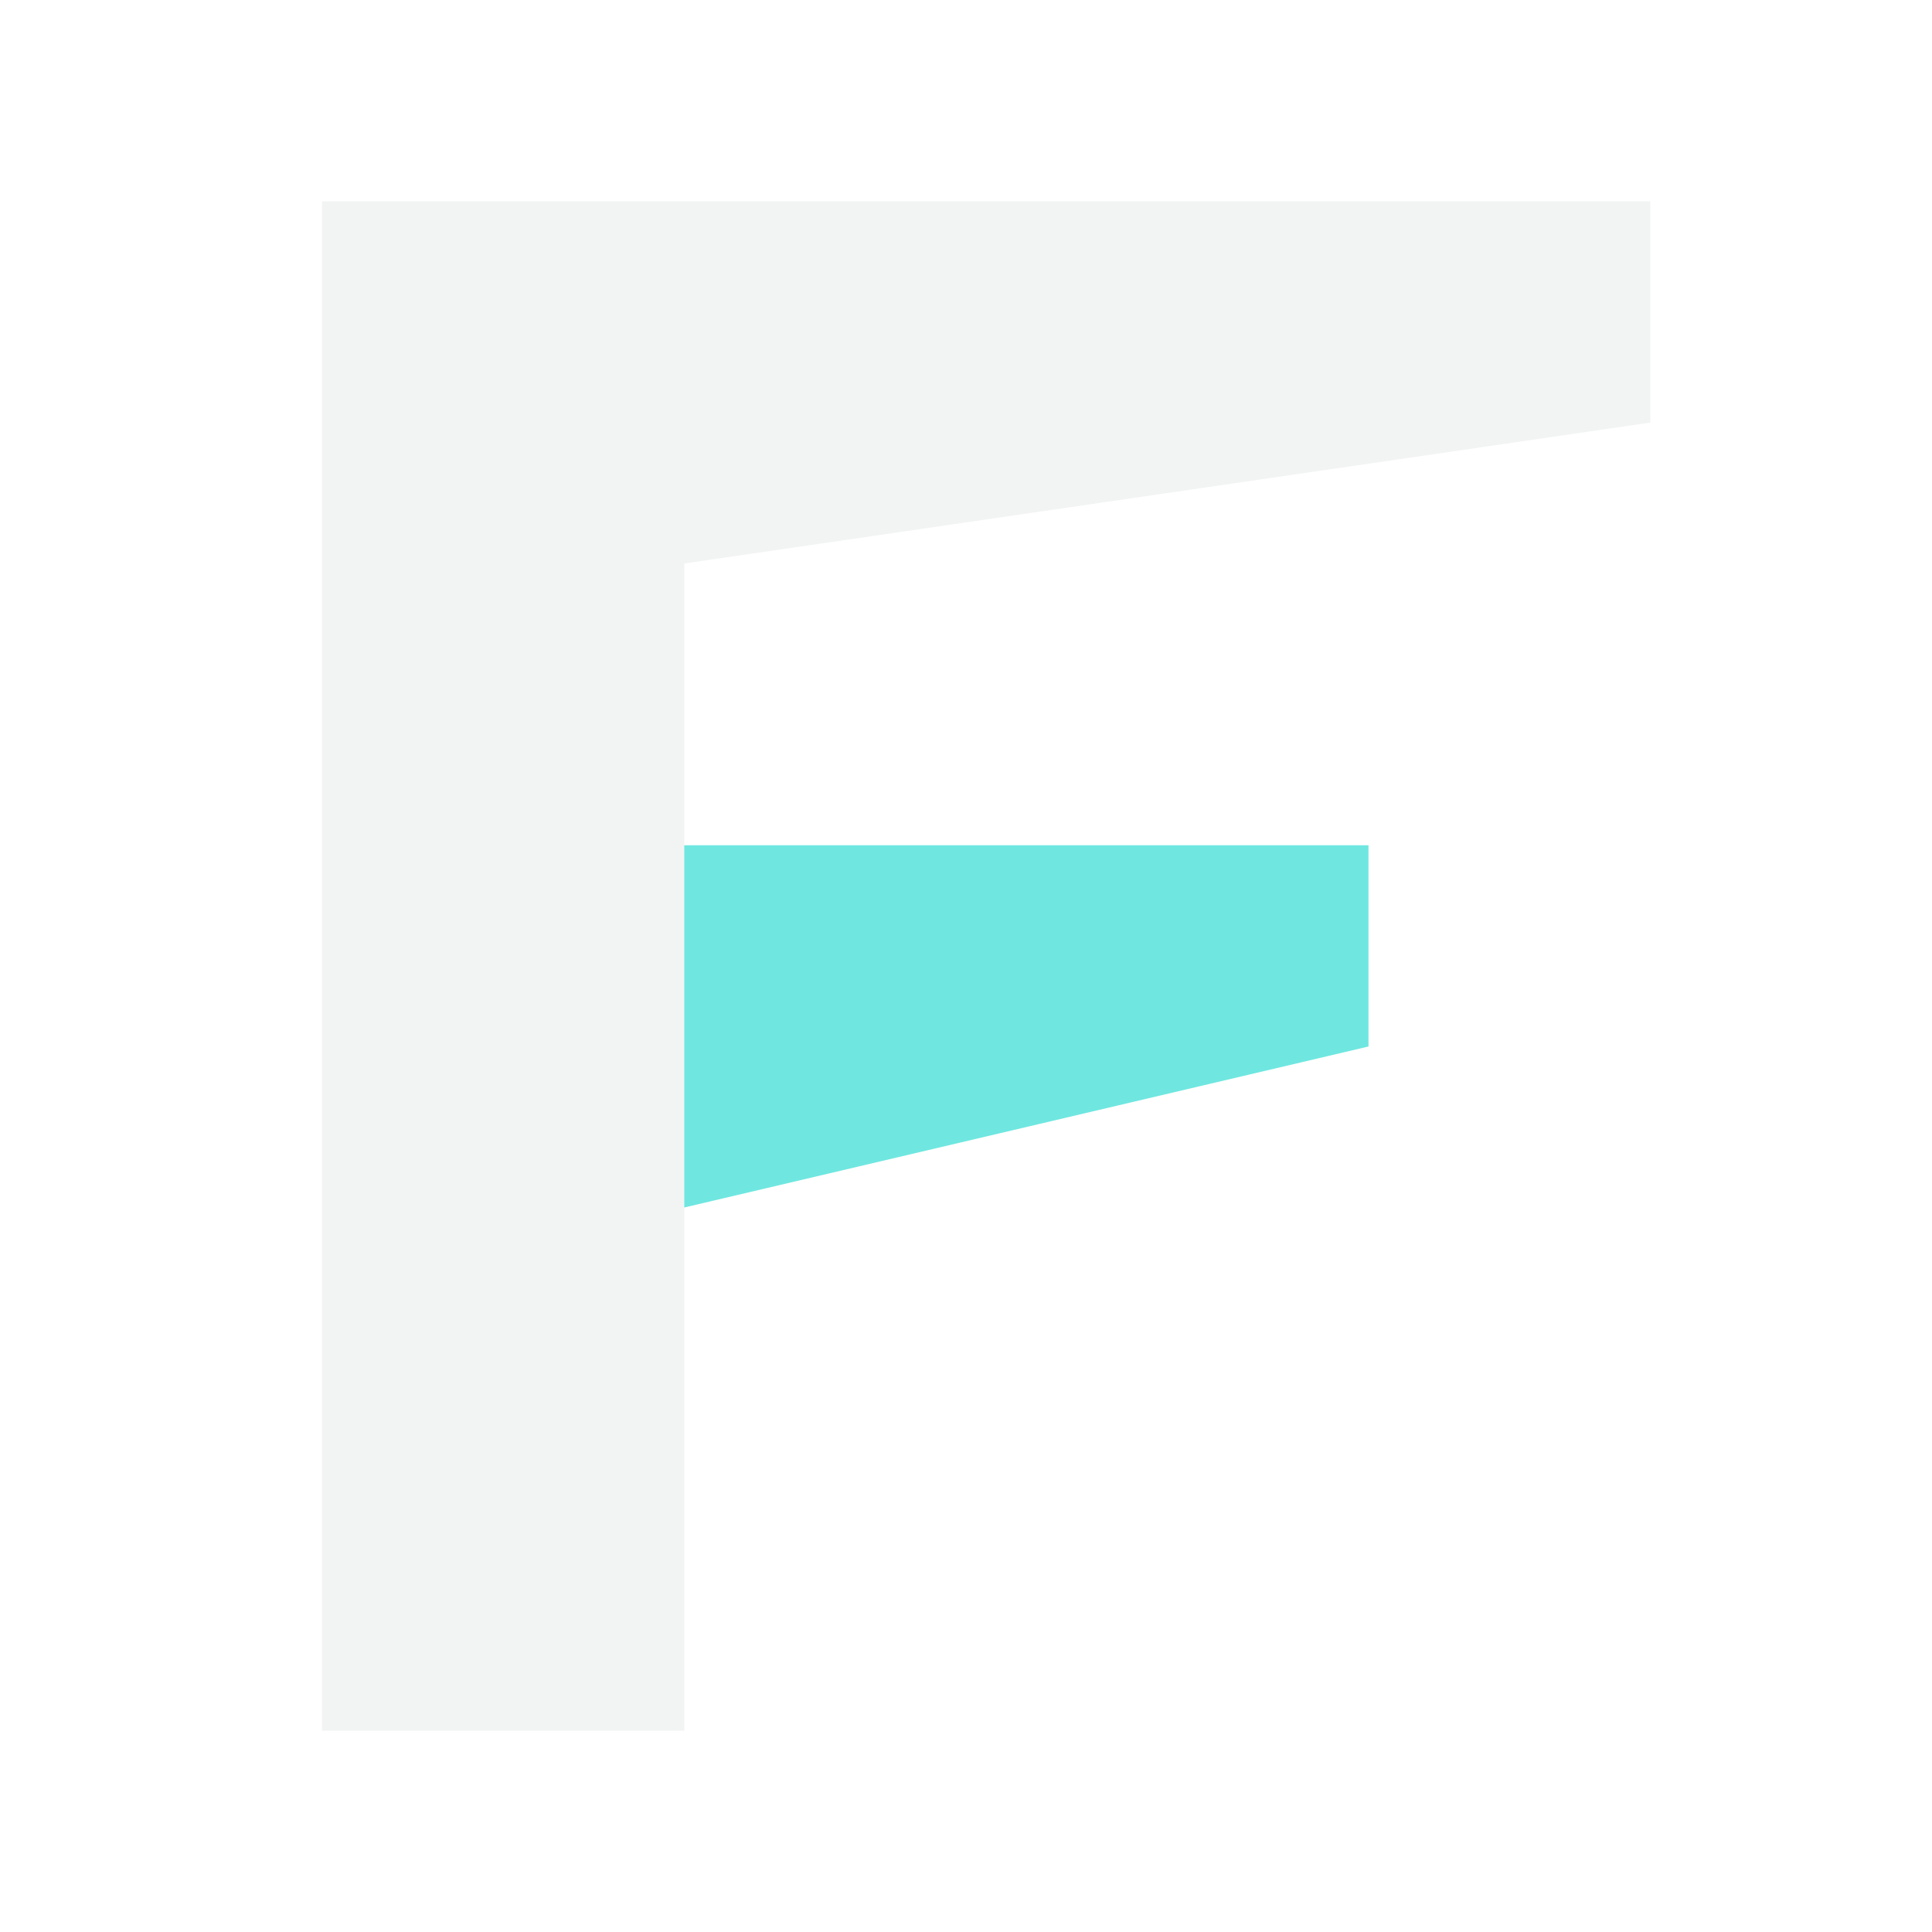
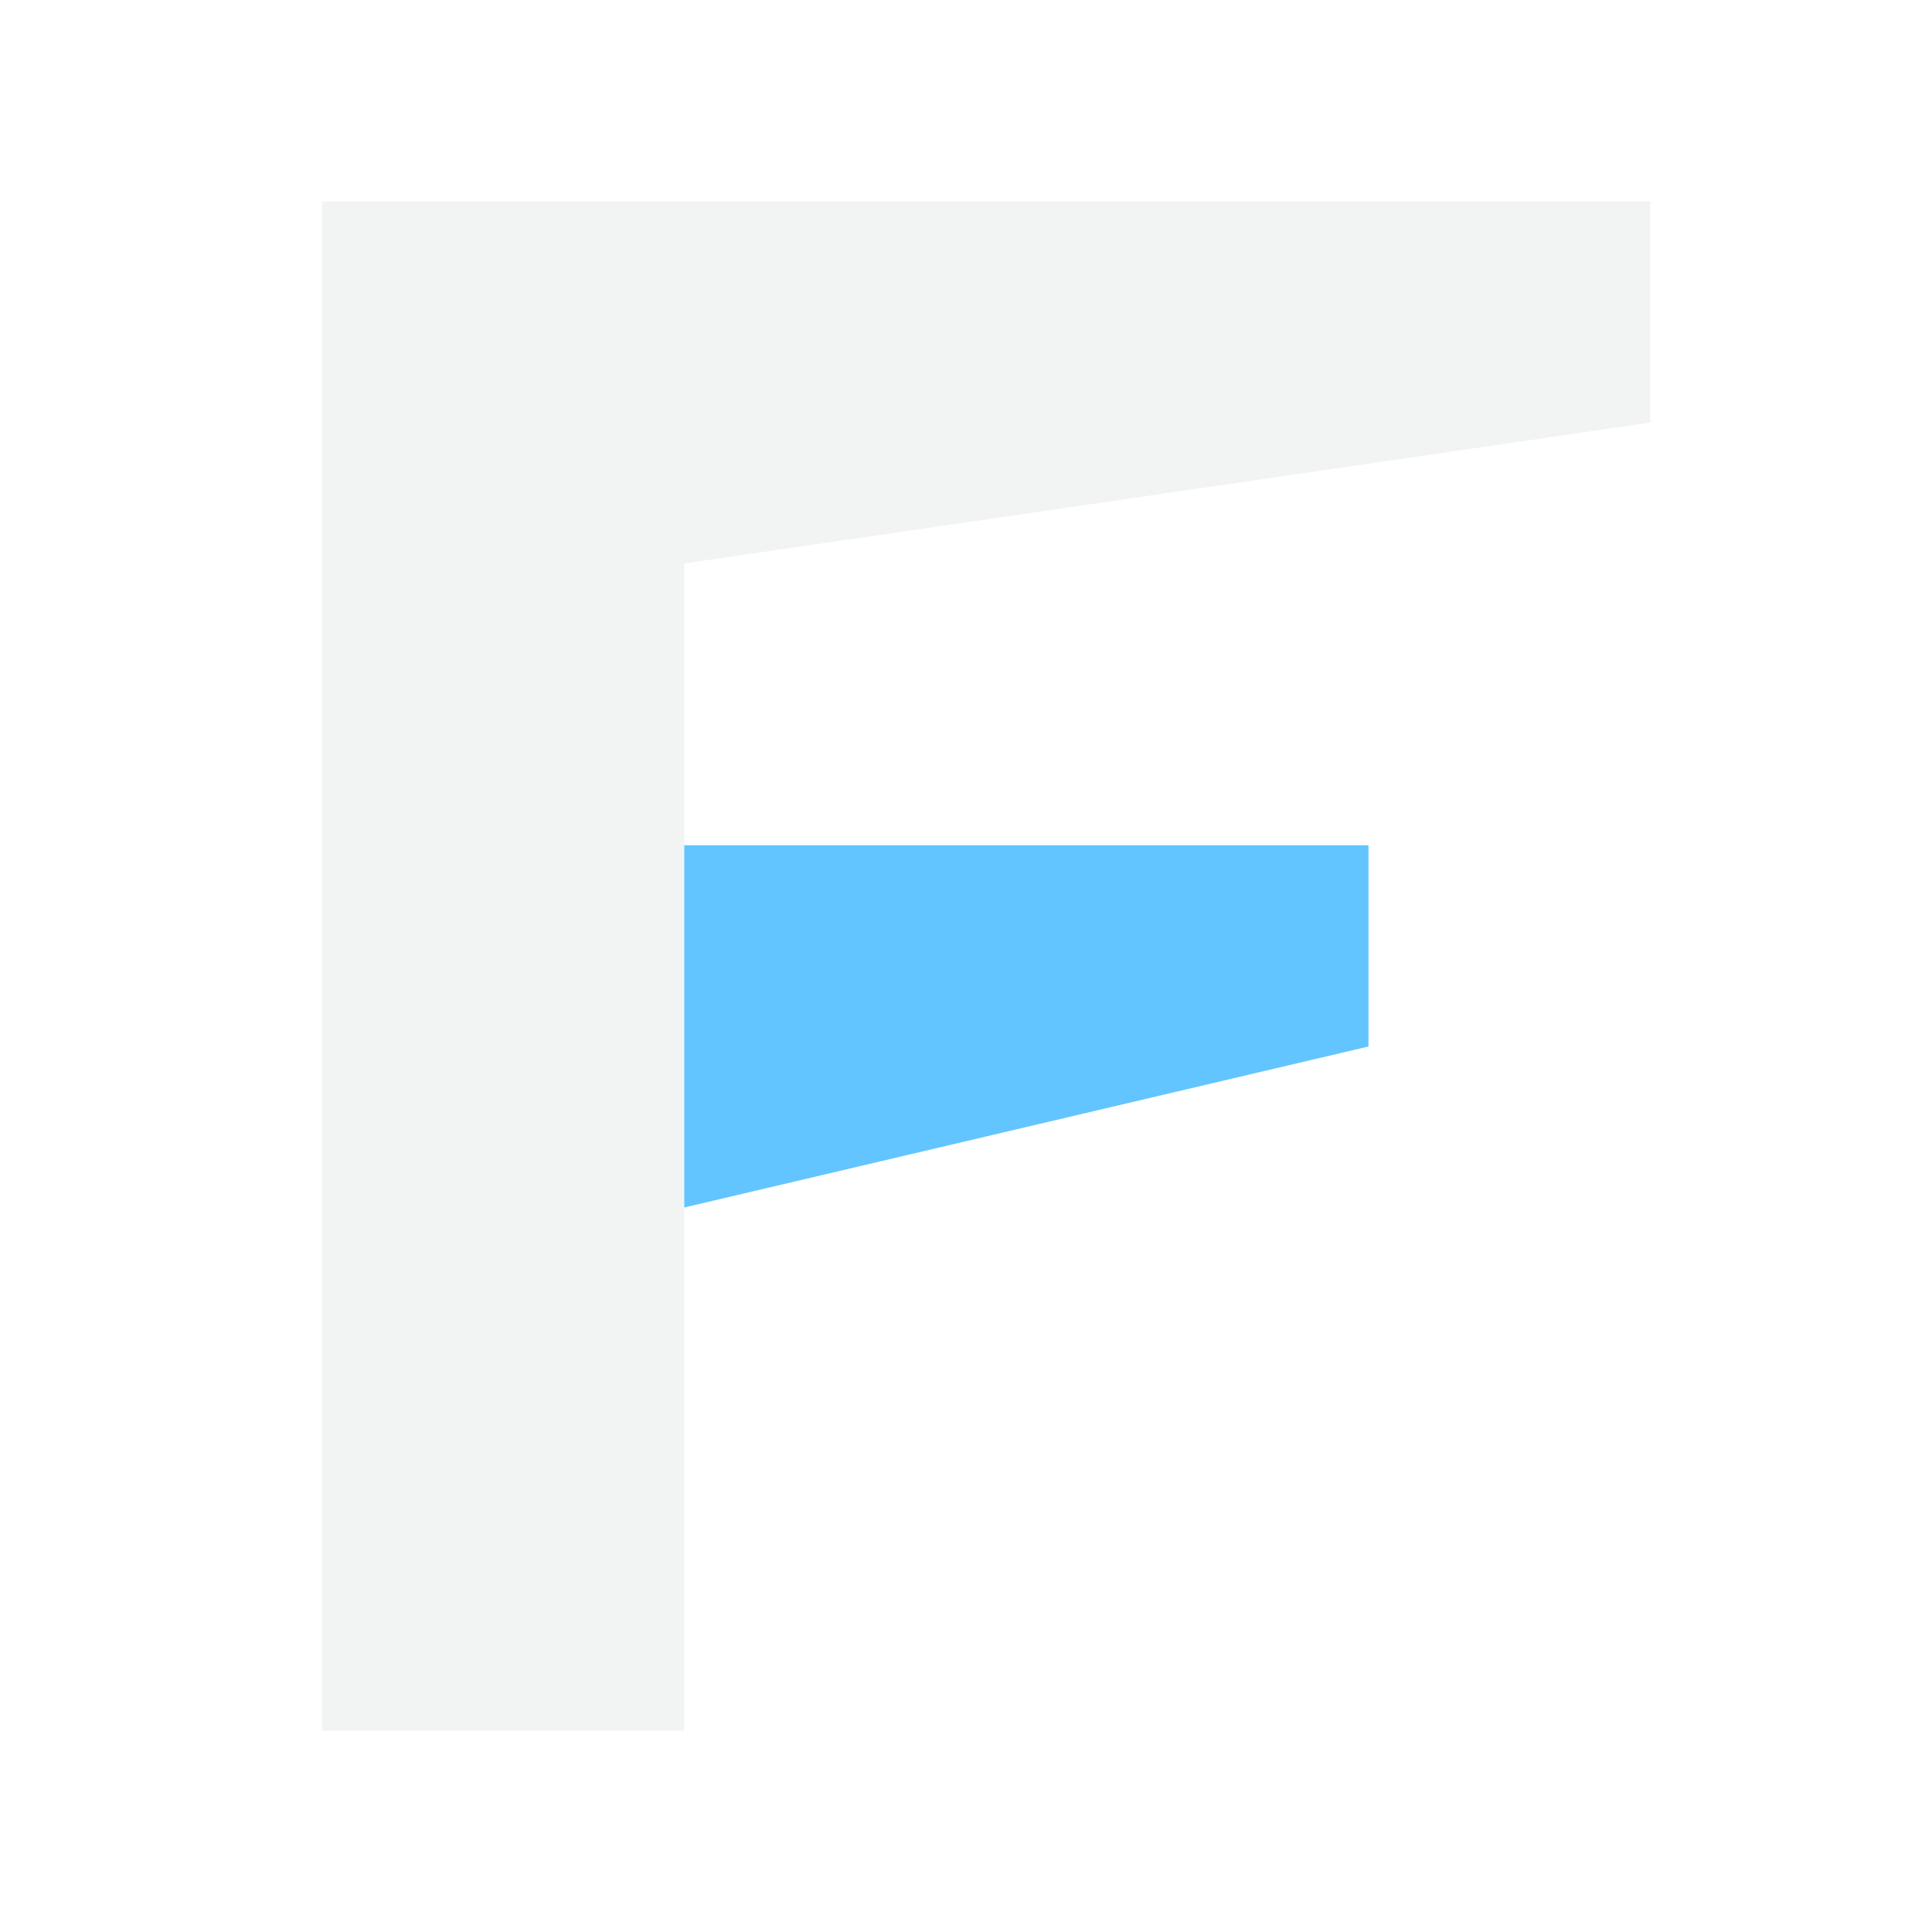
<svg xmlns="http://www.w3.org/2000/svg" width="64" height="64" viewBox="0 0 48 48" role="img" aria-label="FusionStructure inverso">
  <path fill="#F2F4F3" d="M8 5h9v38H8z M17 5h24v5.5L17 14z" />
-   <path fill="#6FE7E0" d="M17 21h17v5L17 30z" />
+   <path fill="#63C5FF" d="M17 21h17v5L17 30z" />
</svg>
